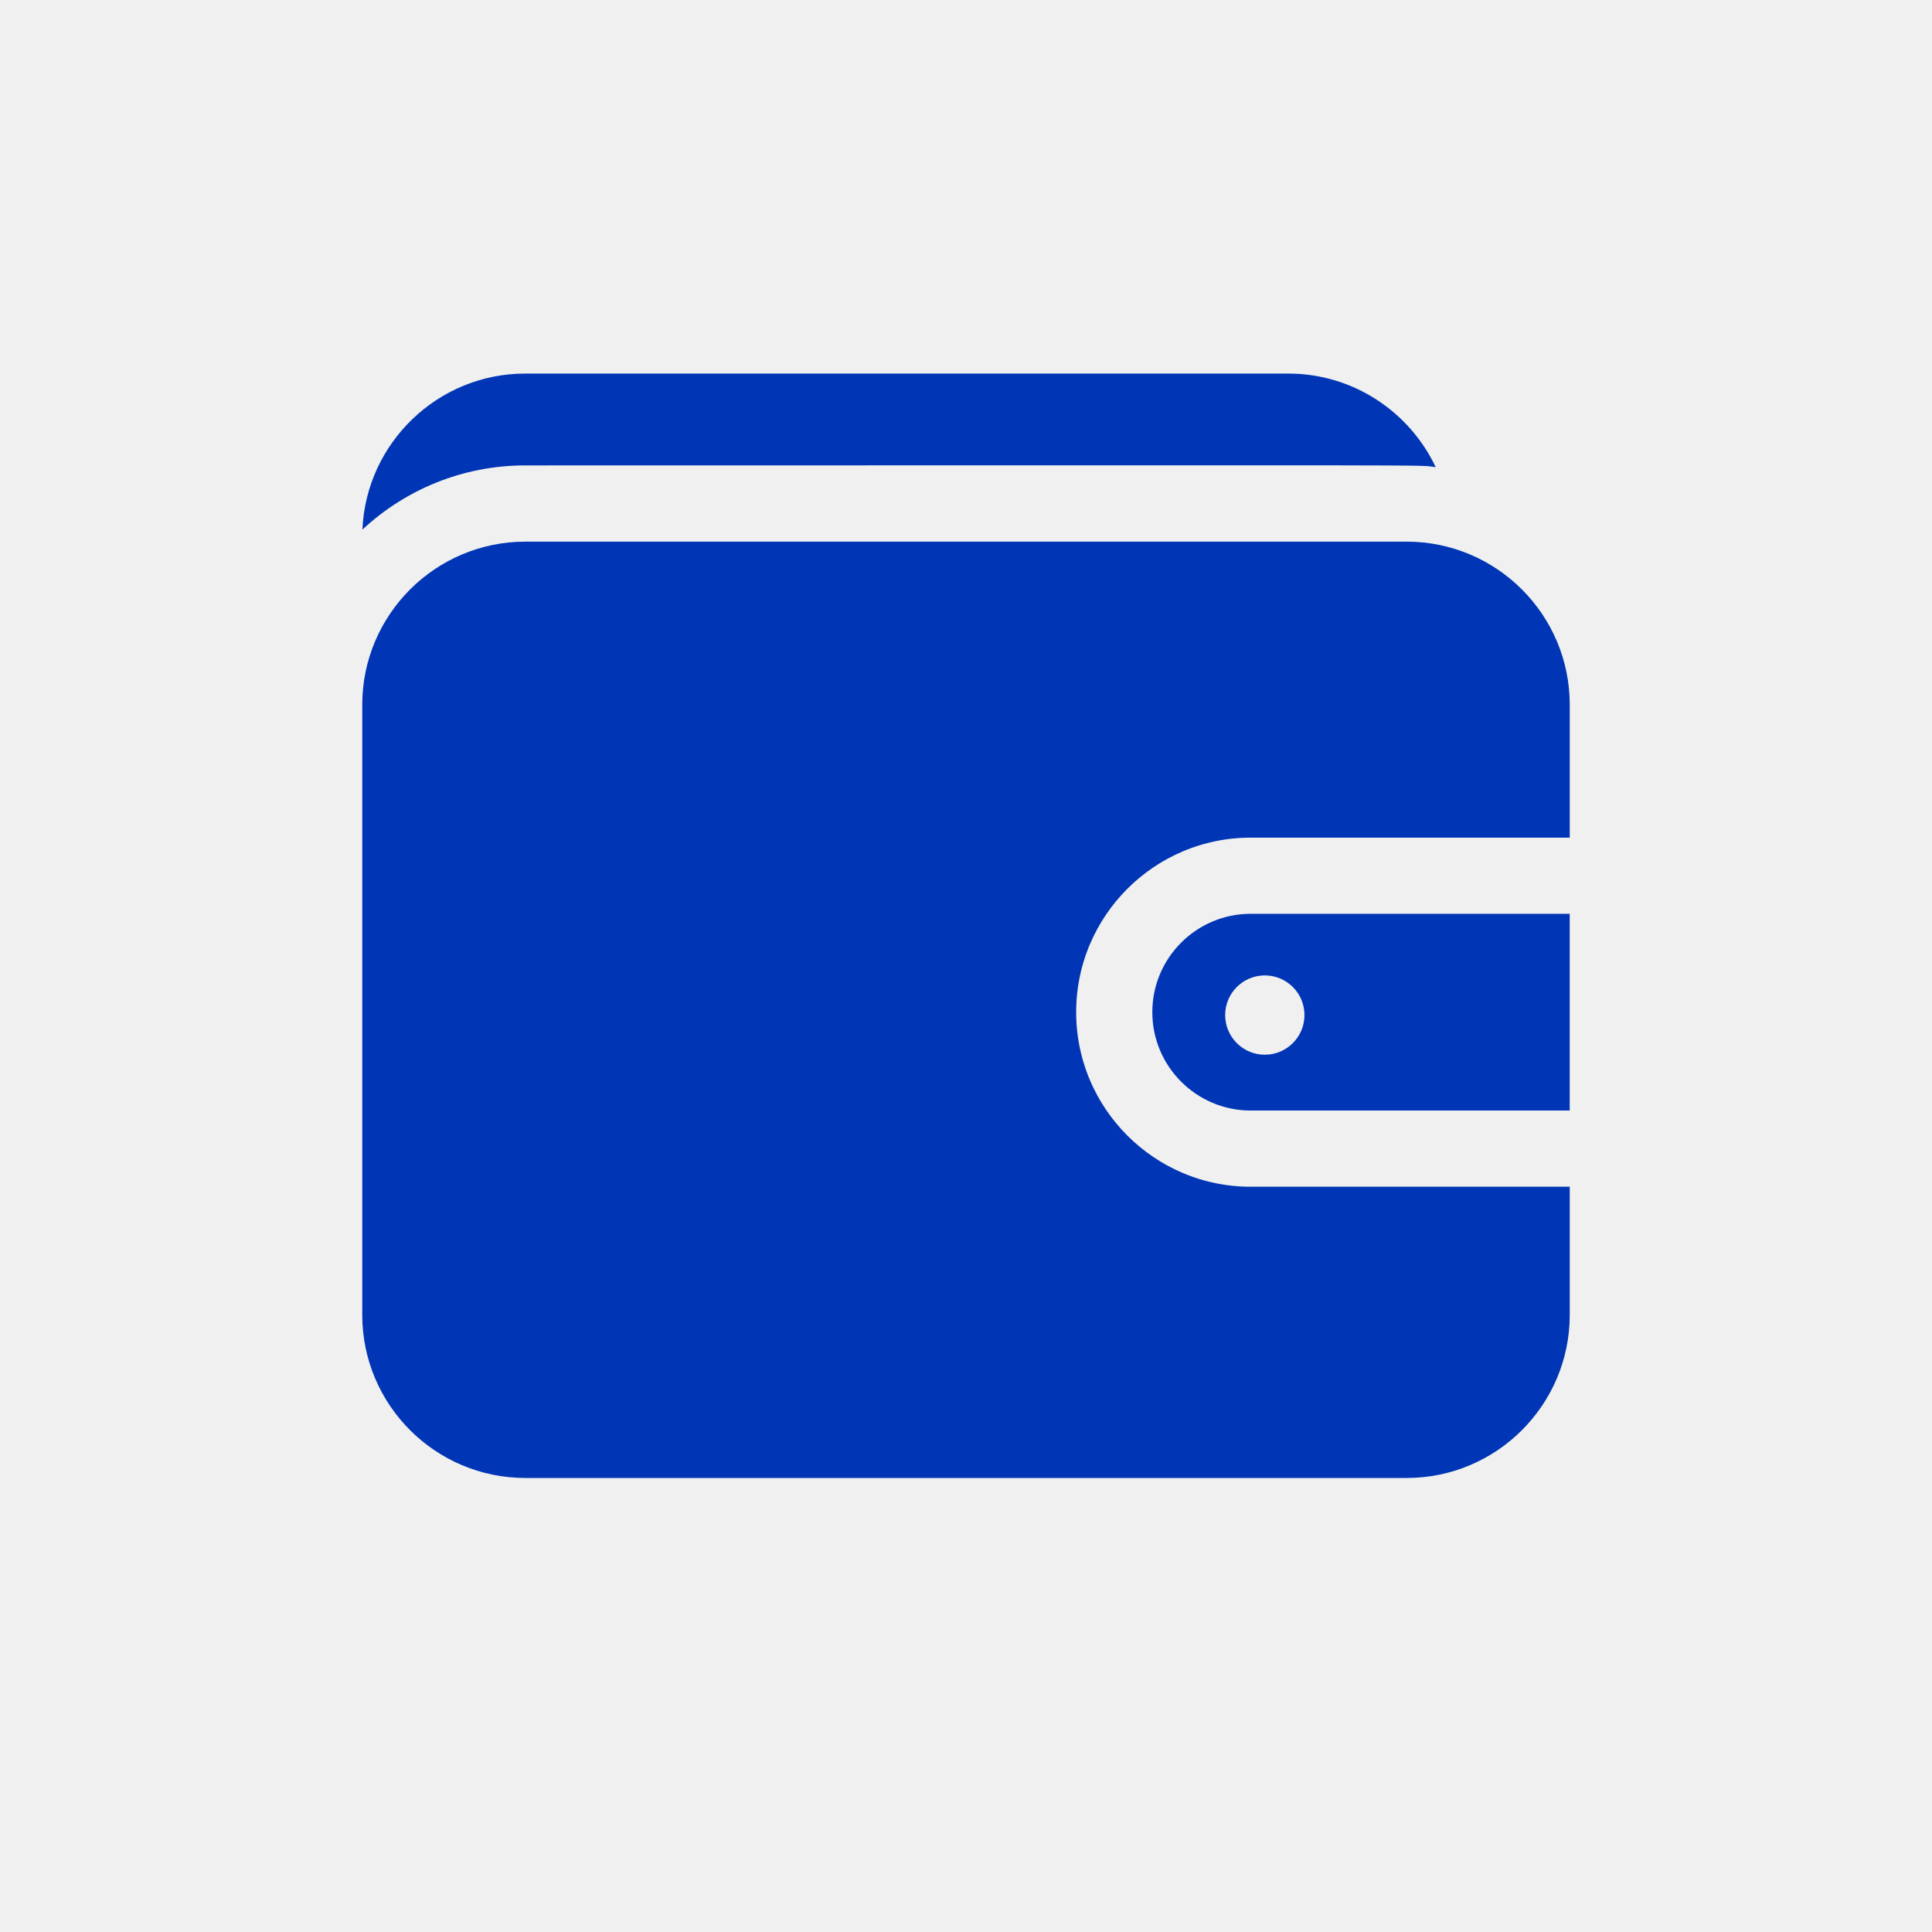
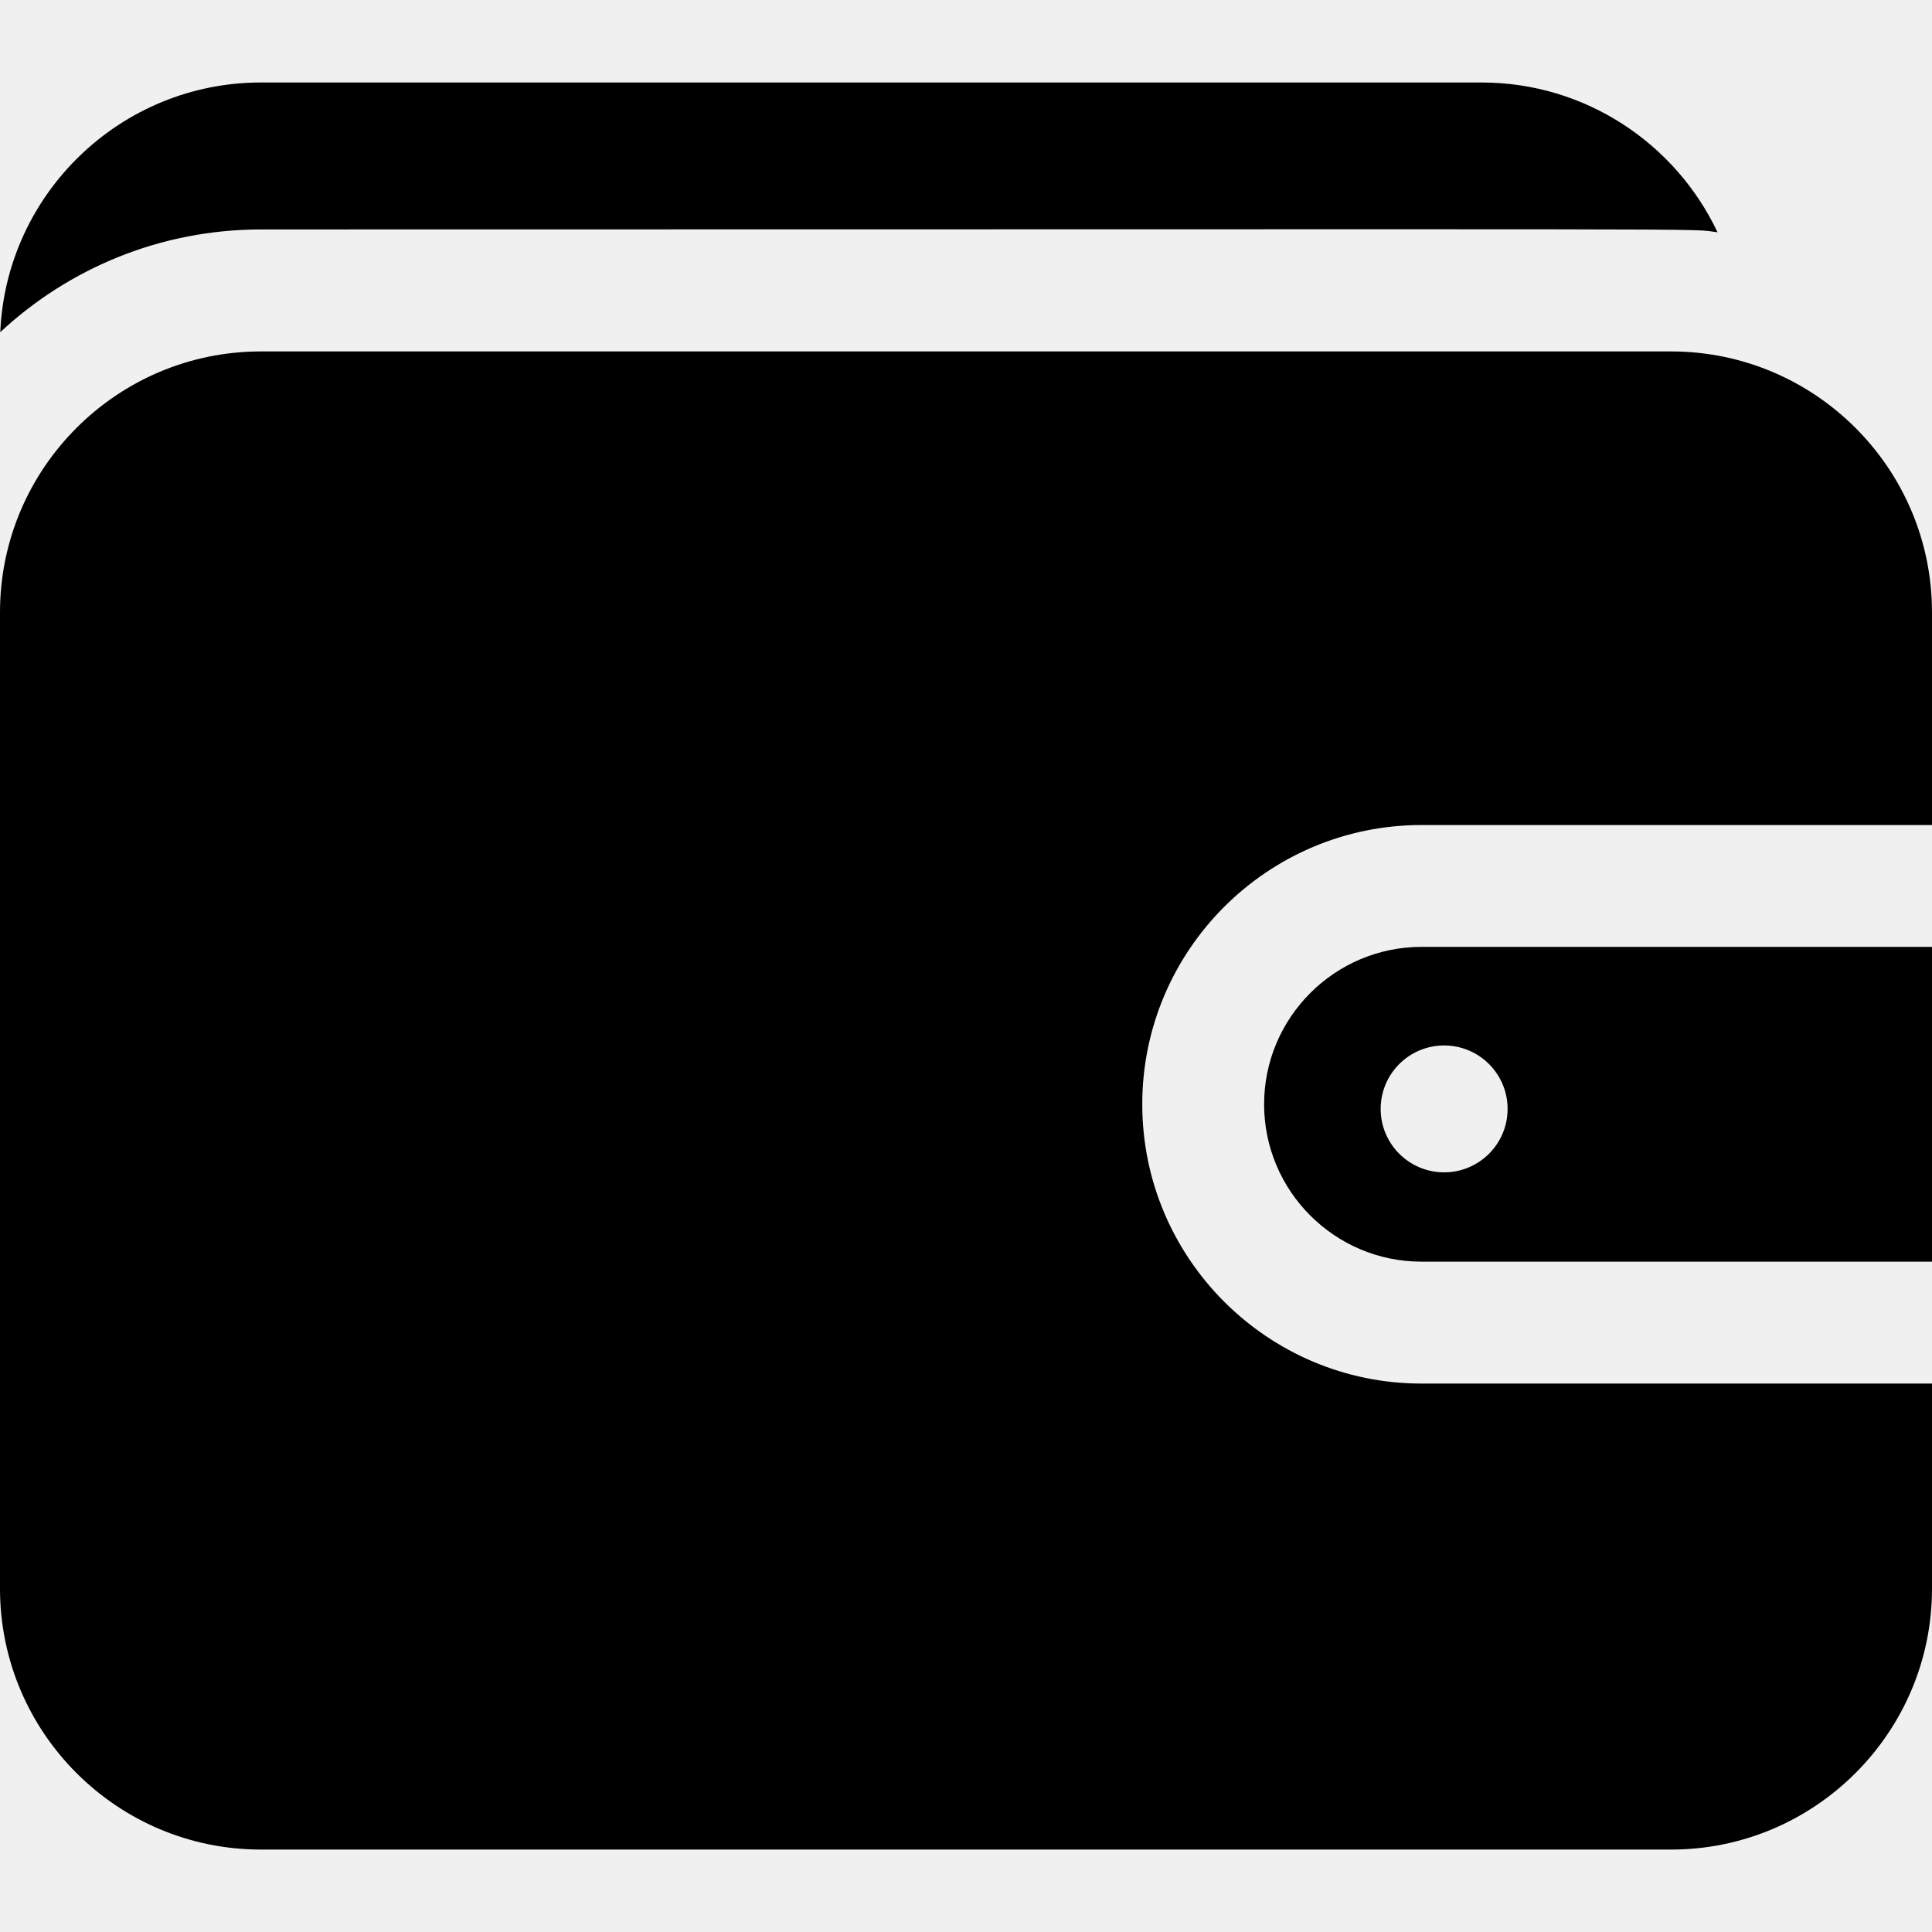
- <svg xmlns="http://www.w3.org/2000/svg" fill="none" height="48" viewBox="0 0 48 48" width="48">
-   <g clip-path="url(#clip0)">
-     <path d="M28.629 25.147C28.629 26.495 29.725 27.591 31.073 27.591H38.999V22.703H31.073C29.725 22.703 28.629 23.799 28.629 25.147ZM32.409 25.219C32.409 25.763 31.968 26.204 31.424 26.204C30.88 26.204 30.439 25.763 30.439 25.219C30.439 24.675 30.88 24.234 31.424 24.234C31.968 24.234 32.409 24.675 32.409 25.219Z" fill="#0036B5" />
-     <path d="M26.237 25.147C26.237 27.815 28.406 29.984 31.073 29.984H38.5V32.669C38.5 34.626 36.907 36.22 34.949 36.22H13.051C11.094 36.22 9.5 34.626 9.5 32.669V17.508C9.5 15.551 11.094 13.957 13.051 13.957H34.949C36.907 13.957 38.5 15.551 38.5 17.508V20.311H31.073C28.406 20.311 26.237 22.48 26.237 25.147Z" fill="#0036B5" stroke="#0036B5" />
-     <path d="M13.051 11.563C36.853 11.563 35.148 11.543 35.67 11.607C35.021 10.234 33.623 9.281 32.006 9.281H13.051C10.876 9.281 9.096 11.005 9.004 13.158C10.066 12.169 11.489 11.563 13.051 11.563Z" fill="#0036B5" />
-   </g>
-   <defs>
-     <clipPath id="clip0">
-       <rect fill="white" height="30" transform="translate(9 8)" width="30" />
-     </clipPath>
-   </defs>
+ <svg xmlns="http://www.w3.org/2000/svg" width="30" height="30" viewBox="0 0 30 30" fill="#000">
+   <path d="M19.629 17.147C19.629 18.495 20.726 19.591 22.073 19.591H30V14.703H22.073C20.726 14.703 19.629 15.8 19.629 17.147ZM23.41 17.219C23.41 17.763 22.968 18.204 22.424 18.204C21.88 18.204 21.439 17.763 21.439 17.219C21.439 16.675 21.88 16.234 22.424 16.234C22.968 16.234 23.41 16.675 23.41 17.219Z" />
+   <path d="M17.737 17.147C17.737 19.538 19.682 21.484 22.073 21.484H30V24.669C30 26.902 28.183 28.72 25.949 28.72H4.051C1.817 28.72 0 26.902 0 24.669V9.508C0 7.274 1.817 5.457 4.051 5.457H25.949C28.183 5.457 30 7.274 30 9.508V12.811H22.073C19.682 12.811 17.737 14.756 17.737 17.147Z" />
+   <path d="M4.051 3.563C27.853 3.563 26.147 3.543 26.67 3.607C26.021 2.234 24.623 1.281 23.006 1.281H4.051C1.876 1.281 0.096 3.005 0.004 5.158C1.066 4.169 2.489 3.563 4.051 3.563Z" />
</svg>
